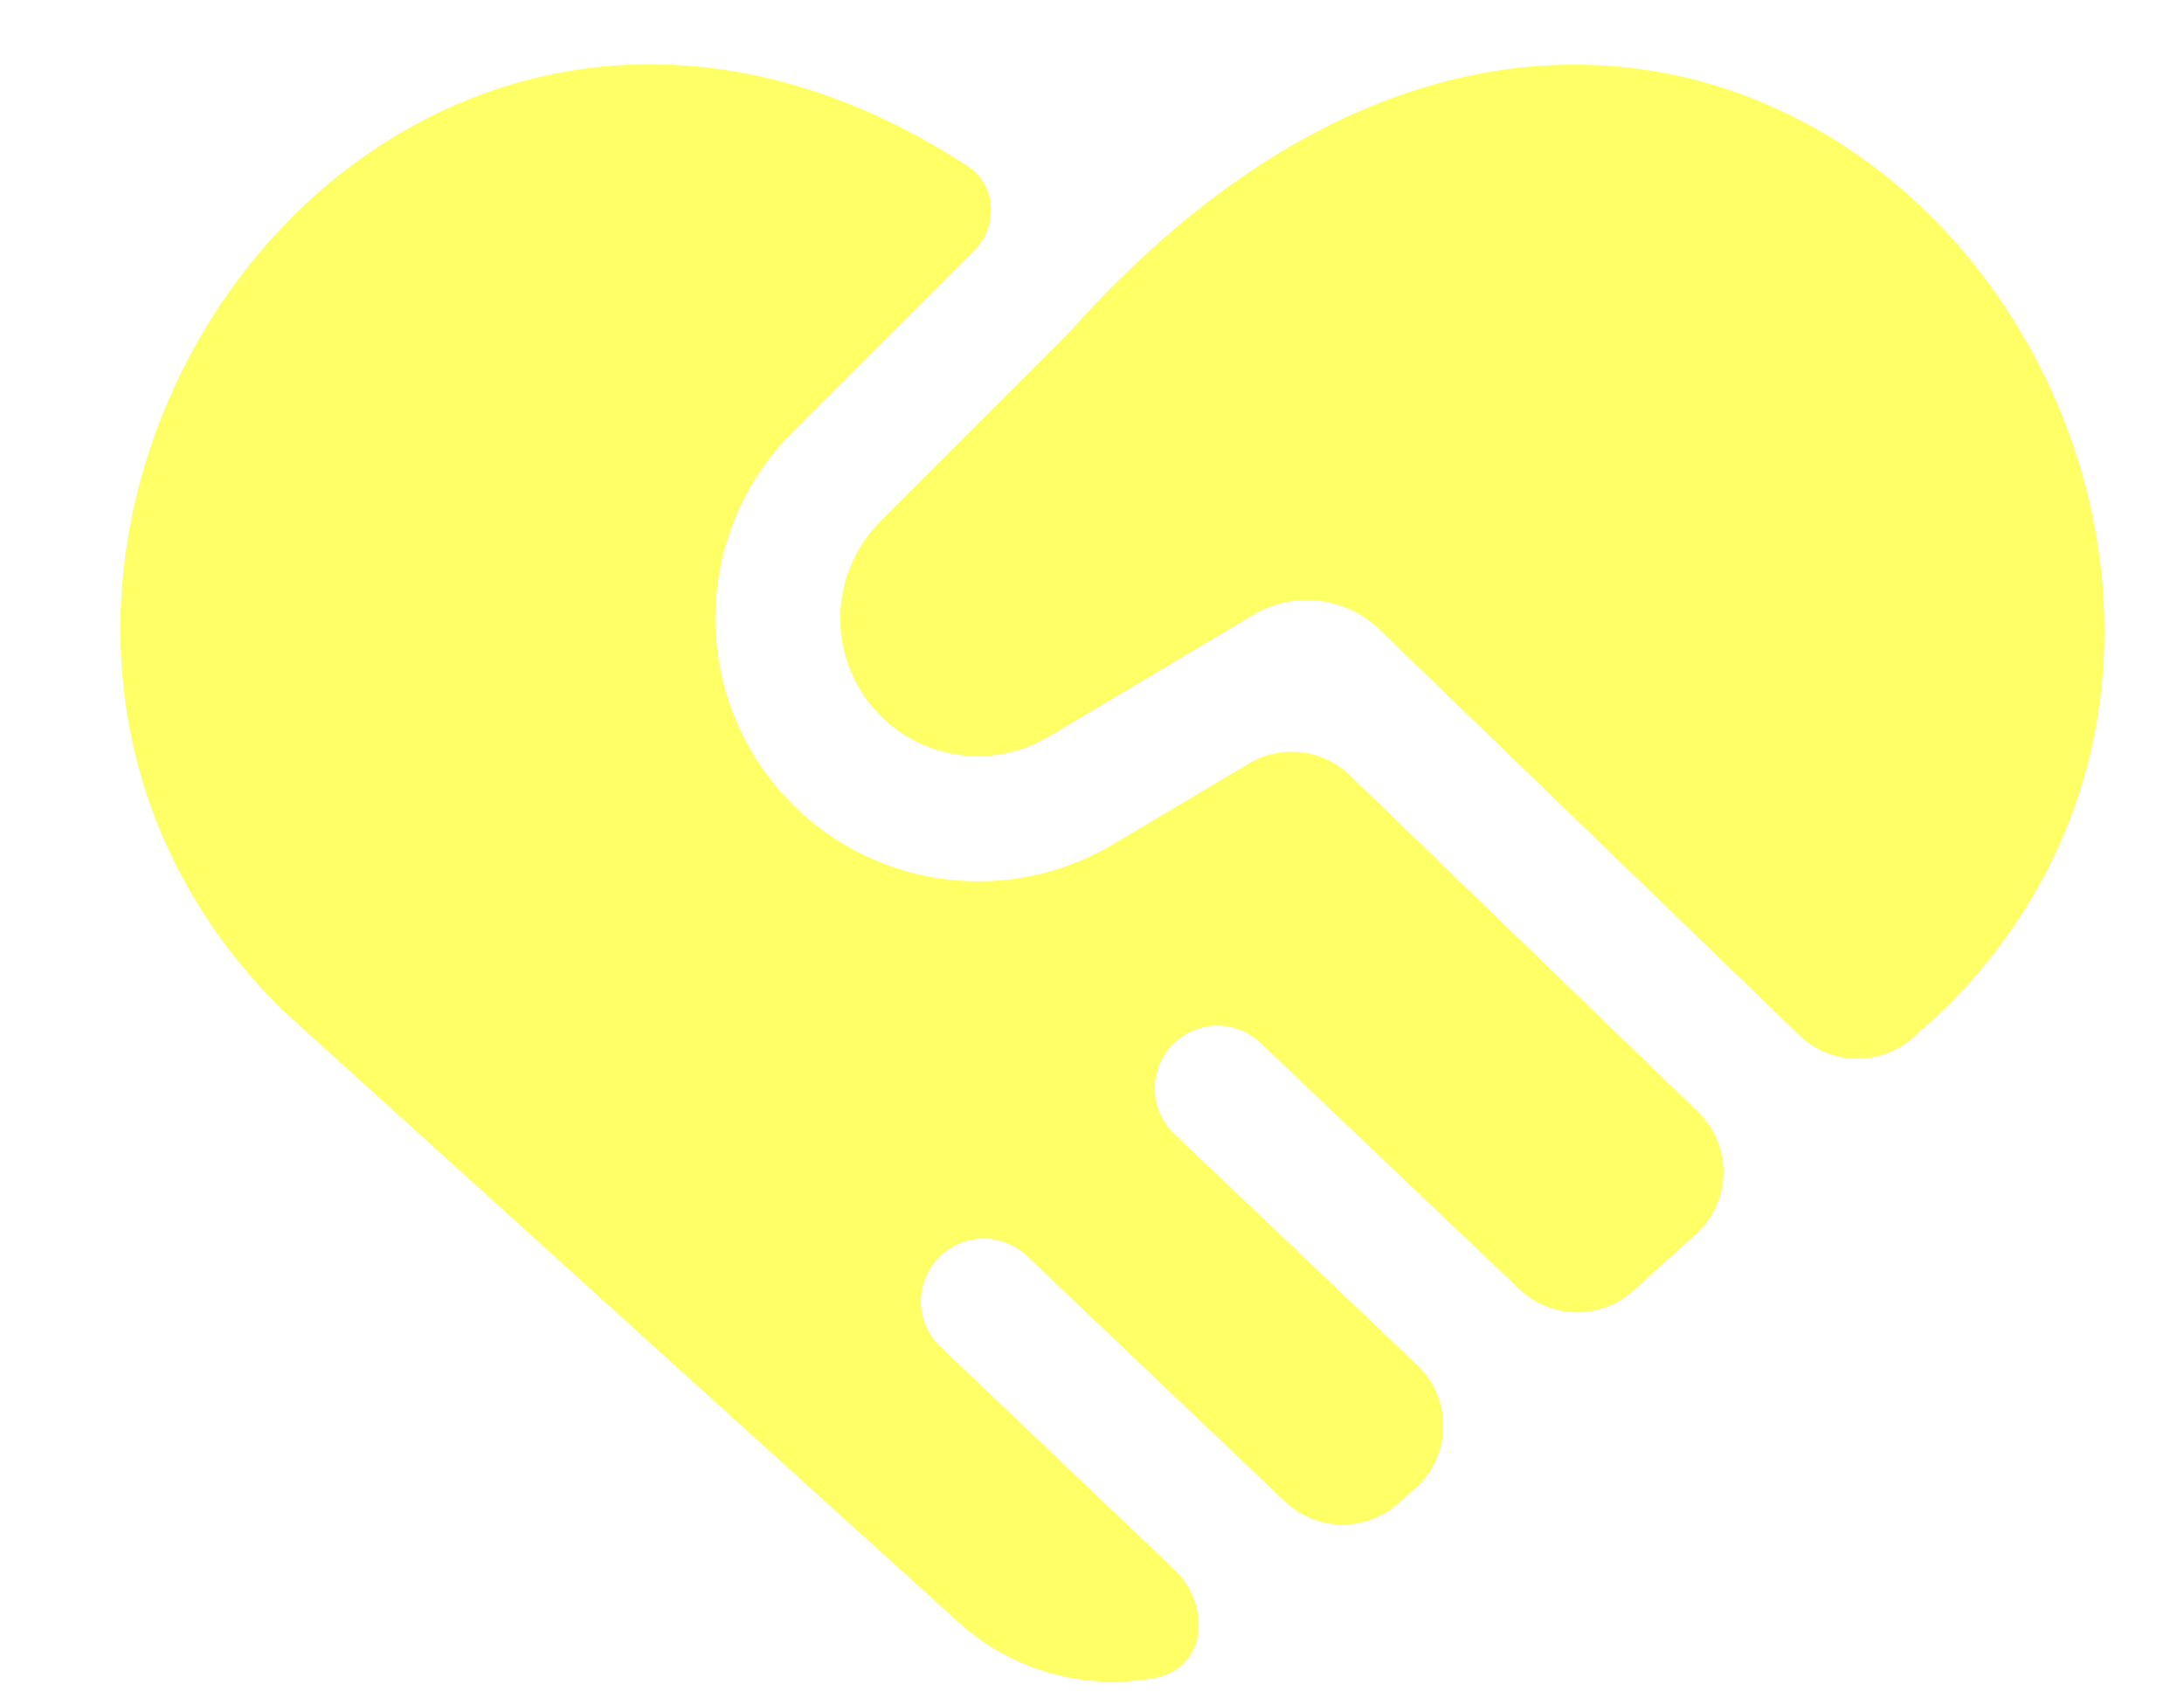
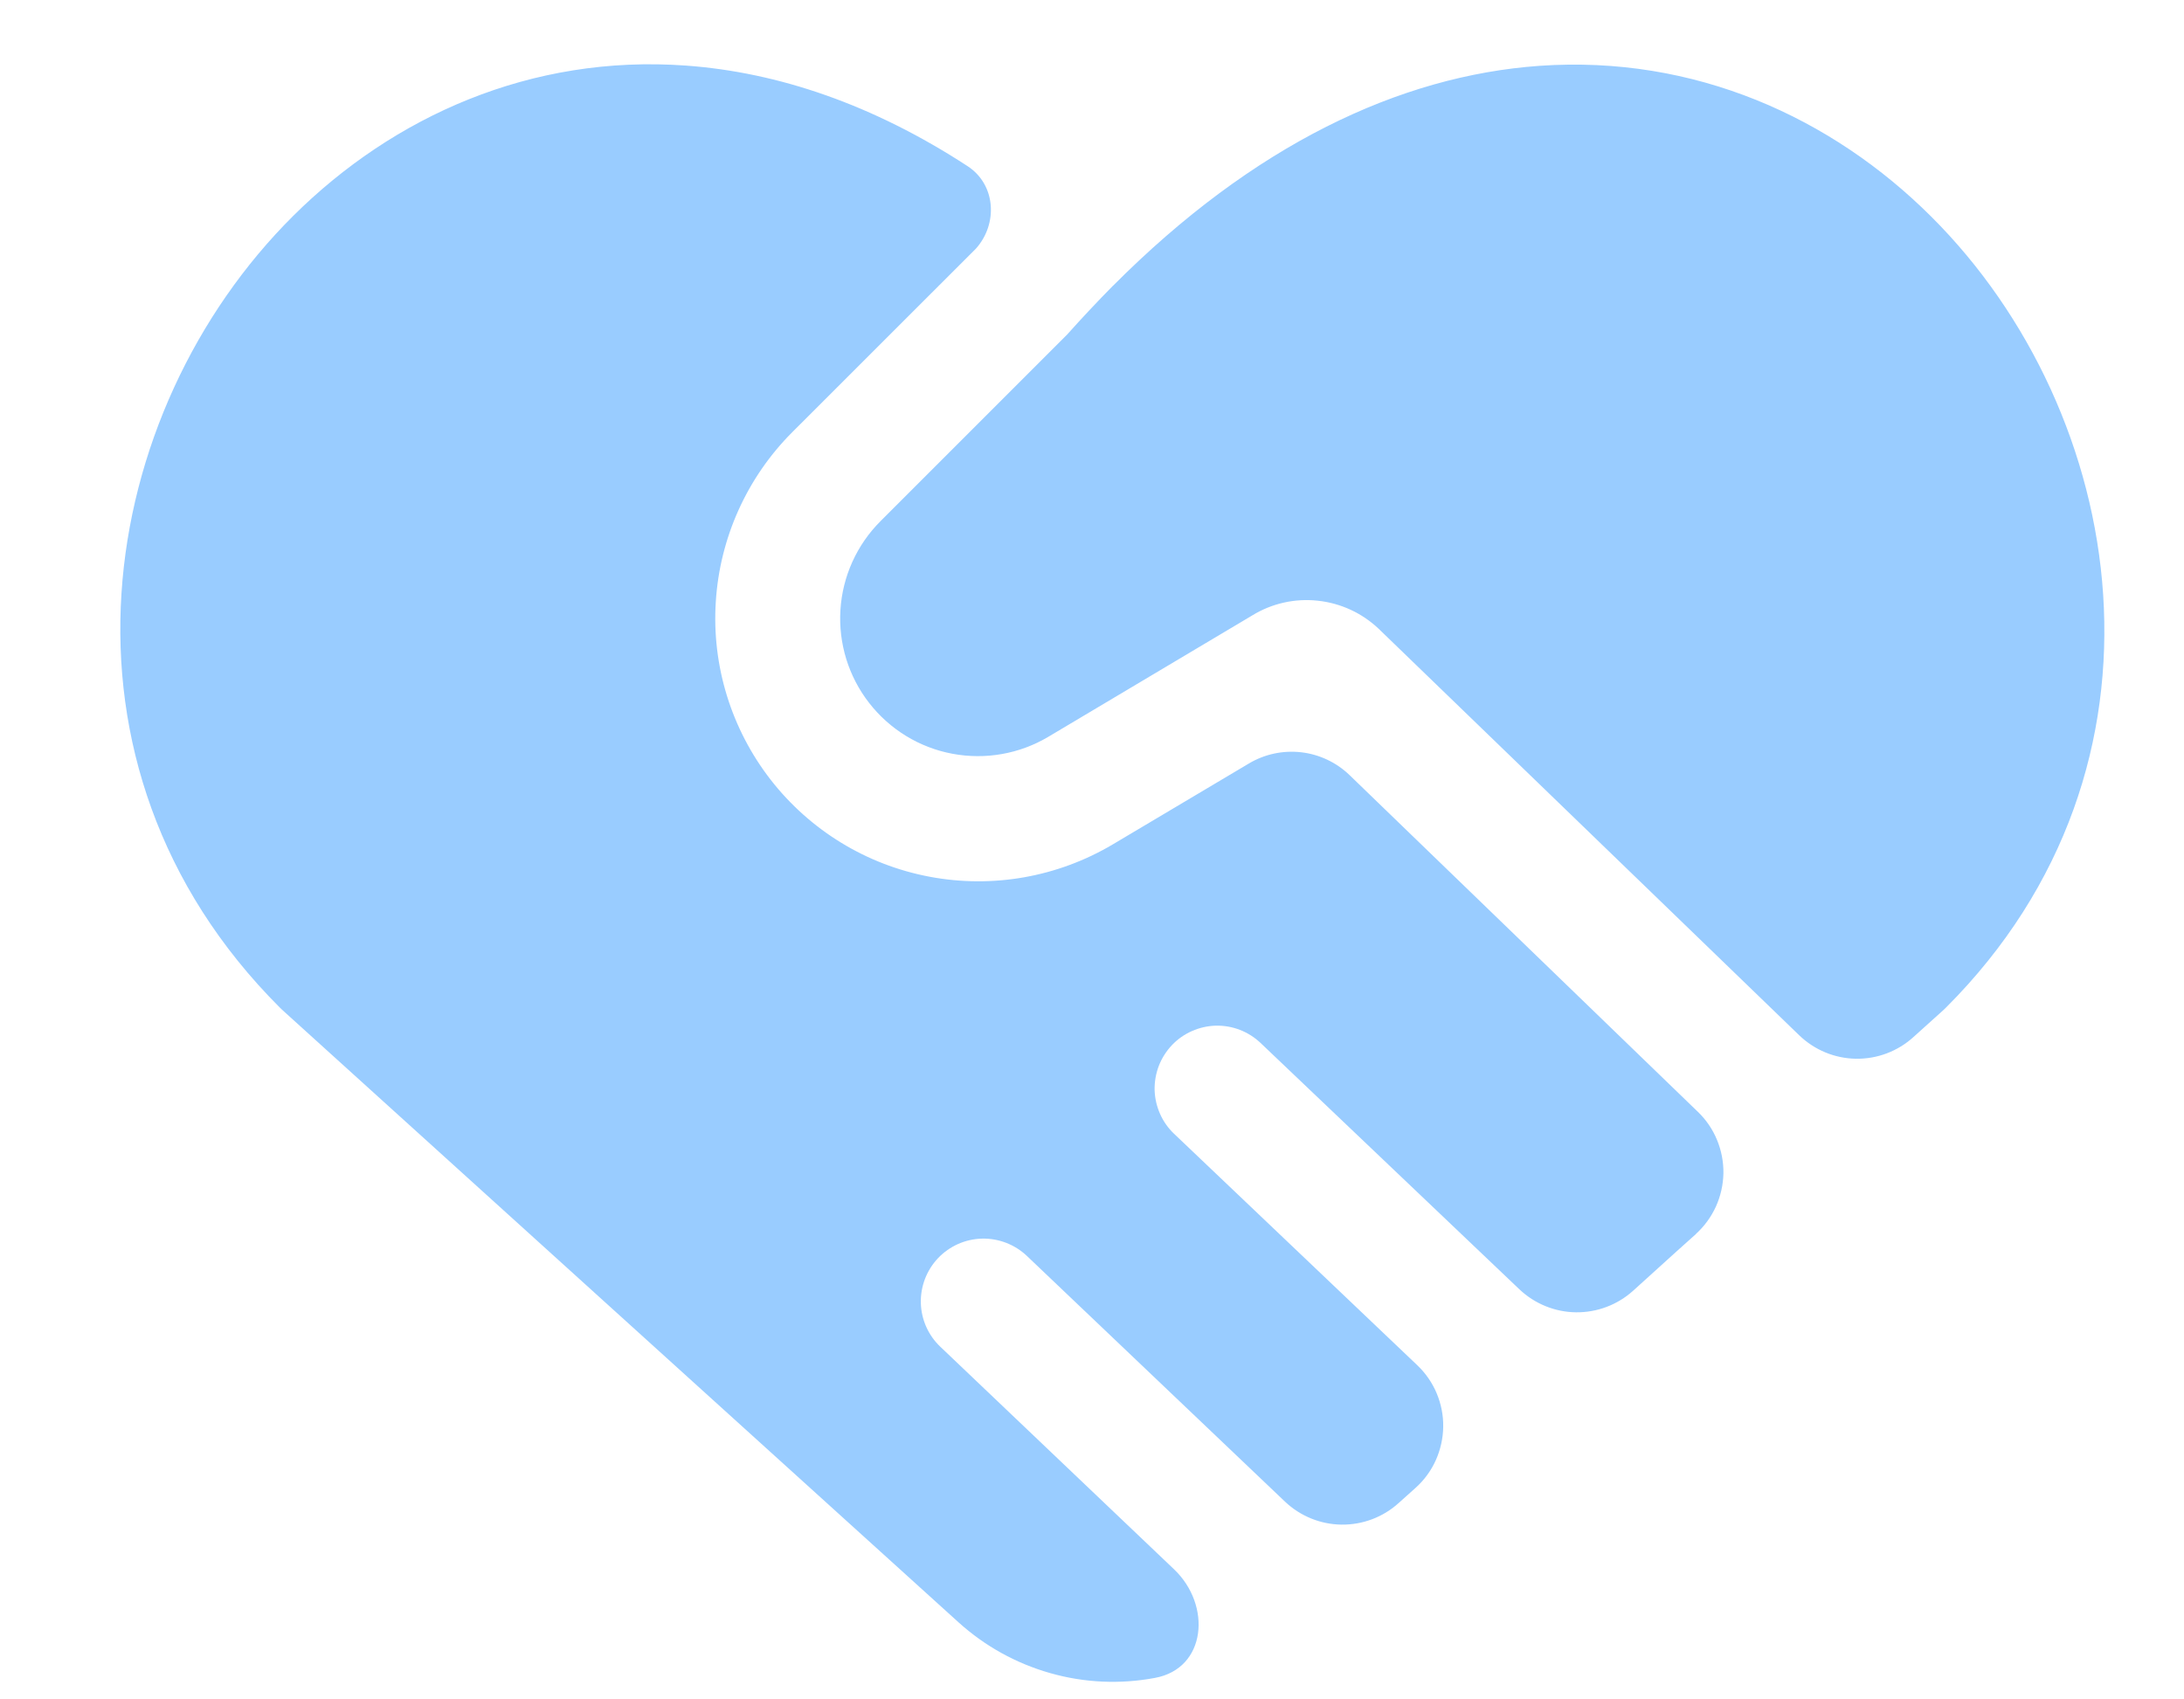
<svg xmlns="http://www.w3.org/2000/svg" width="27" height="21" viewBox="0 0 27 21" fill="none">
  <g id="hand-shake-heart_Solid 1">
-     <path id="Vector" fill-rule="evenodd" clip-rule="evenodd" d="M12.961 9.109L15.481 7.609C15.723 7.46 16.009 7.396 16.291 7.427C16.575 7.457 16.84 7.58 17.046 7.776L22.243 12.8C22.432 12.982 22.682 13.086 22.945 13.09C23.207 13.094 23.461 12.998 23.655 12.822L24.029 12.485C24.039 12.476 24.048 12.467 24.057 12.458C27.055 9.461 26.302 5.098 23.877 2.68C22.648 1.453 20.949 0.679 19.03 0.814C17.305 0.937 15.496 1.789 13.758 3.535H13.757C13.564 3.731 13.375 3.932 13.192 4.137L10.887 6.442C10.593 6.735 10.416 7.125 10.39 7.54C10.364 7.954 10.49 8.364 10.745 8.691C11 9.019 11.366 9.243 11.773 9.319C12.181 9.396 12.604 9.322 12.961 9.109ZM20.966 15.256C21.071 15.161 21.155 15.045 21.214 14.916C21.272 14.787 21.303 14.648 21.306 14.507C21.308 14.365 21.281 14.225 21.227 14.094C21.173 13.963 21.093 13.845 20.991 13.747L16.686 9.585C16.523 9.427 16.312 9.327 16.087 9.301C15.861 9.275 15.633 9.324 15.439 9.44L13.755 10.441C13.073 10.845 12.268 10.987 11.489 10.839C10.711 10.692 10.013 10.265 9.527 9.64C9.041 9.014 8.799 8.233 8.849 7.442C8.898 6.651 9.234 5.905 9.793 5.345L12.065 3.074C12.341 2.765 12.31 2.282 11.963 2.055C10.795 1.293 9.621 0.894 8.482 0.811C6.561 0.671 4.861 1.442 3.627 2.667C1.196 5.082 0.446 9.444 3.46 12.458C3.469 12.467 3.479 12.476 3.488 12.485L11.85 20.058C12.175 20.352 12.563 20.567 12.984 20.686C13.405 20.806 13.849 20.826 14.279 20.745C14.915 20.628 14.982 19.846 14.513 19.401L11.625 16.651C11.476 16.51 11.389 16.314 11.384 16.109C11.379 15.903 11.456 15.704 11.597 15.555C11.739 15.406 11.934 15.319 12.14 15.314C12.345 15.309 12.545 15.386 12.694 15.527L15.886 18.566C16.075 18.745 16.325 18.847 16.585 18.85C16.846 18.853 17.098 18.758 17.291 18.583L17.503 18.393C17.608 18.298 17.693 18.182 17.751 18.052C17.809 17.922 17.84 17.782 17.842 17.64C17.844 17.498 17.816 17.357 17.761 17.226C17.706 17.095 17.624 16.977 17.521 16.879L14.515 14.018C14.441 13.948 14.382 13.864 14.341 13.771C14.3 13.678 14.277 13.578 14.274 13.476C14.272 13.374 14.29 13.273 14.326 13.178C14.363 13.083 14.418 12.996 14.488 12.922C14.558 12.848 14.642 12.789 14.735 12.748C14.828 12.707 14.928 12.684 15.03 12.681C15.132 12.679 15.233 12.696 15.328 12.733C15.424 12.77 15.51 12.825 15.584 12.895L18.784 15.941C18.973 16.12 19.223 16.222 19.483 16.225C19.744 16.228 19.996 16.133 20.19 15.958L20.761 15.441C20.77 15.434 20.779 15.426 20.788 15.418V15.417L20.968 15.256H20.966Z" fill="#FFFF66" />
+     <path id="Vector" fill-rule="evenodd" clip-rule="evenodd" d="M12.961 9.109L15.481 7.609C15.723 7.46 16.009 7.396 16.291 7.427C16.575 7.457 16.84 7.58 17.046 7.776L22.243 12.8C22.432 12.982 22.682 13.086 22.945 13.09C23.207 13.094 23.461 12.998 23.655 12.822L24.029 12.485C24.039 12.476 24.048 12.467 24.057 12.458C27.055 9.461 26.302 5.098 23.877 2.68C22.648 1.453 20.949 0.679 19.03 0.814C17.305 0.937 15.496 1.789 13.758 3.535H13.757C13.564 3.731 13.375 3.932 13.192 4.137L10.887 6.442C10.593 6.735 10.416 7.125 10.39 7.54C10.364 7.954 10.49 8.364 10.745 8.691C11 9.019 11.366 9.243 11.773 9.319C12.181 9.396 12.604 9.322 12.961 9.109ZM20.966 15.256C21.071 15.161 21.155 15.045 21.214 14.916C21.272 14.787 21.303 14.648 21.306 14.507C21.308 14.365 21.281 14.225 21.227 14.094C21.173 13.963 21.093 13.845 20.991 13.747L16.686 9.585C16.523 9.427 16.312 9.327 16.087 9.301C15.861 9.275 15.633 9.324 15.439 9.44L13.755 10.441C13.073 10.845 12.268 10.987 11.489 10.839C10.711 10.692 10.013 10.265 9.527 9.64C9.041 9.014 8.799 8.233 8.849 7.442C8.898 6.651 9.234 5.905 9.793 5.345L12.065 3.074C12.341 2.765 12.31 2.282 11.963 2.055C10.795 1.293 9.621 0.894 8.482 0.811C6.561 0.671 4.861 1.442 3.627 2.667C1.196 5.082 0.446 9.444 3.46 12.458C3.469 12.467 3.479 12.476 3.488 12.485L11.85 20.058C12.175 20.352 12.563 20.567 12.984 20.686C13.405 20.806 13.849 20.826 14.279 20.745C14.915 20.628 14.982 19.846 14.513 19.401L11.625 16.651C11.476 16.51 11.389 16.314 11.384 16.109C11.379 15.903 11.456 15.704 11.597 15.555C11.739 15.406 11.934 15.319 12.14 15.314C12.345 15.309 12.545 15.386 12.694 15.527L15.886 18.566C16.075 18.745 16.325 18.847 16.585 18.85C16.846 18.853 17.098 18.758 17.291 18.583L17.503 18.393C17.608 18.298 17.693 18.182 17.751 18.052C17.809 17.922 17.84 17.782 17.842 17.64C17.844 17.498 17.816 17.357 17.761 17.226C17.706 17.095 17.624 16.977 17.521 16.879L14.515 14.018C14.441 13.948 14.382 13.864 14.341 13.771C14.3 13.678 14.277 13.578 14.274 13.476C14.272 13.374 14.29 13.273 14.326 13.178C14.363 13.083 14.418 12.996 14.488 12.922C14.558 12.848 14.642 12.789 14.735 12.748C14.828 12.707 14.928 12.684 15.03 12.681C15.132 12.679 15.233 12.696 15.328 12.733C15.424 12.77 15.51 12.825 15.584 12.895L18.784 15.941C18.973 16.12 19.223 16.222 19.483 16.225C19.744 16.228 19.996 16.133 20.19 15.958L20.761 15.441C20.77 15.434 20.779 15.426 20.788 15.418V15.417L20.968 15.256H20.966Z" fill="#9CF" />
  </g>
</svg>
